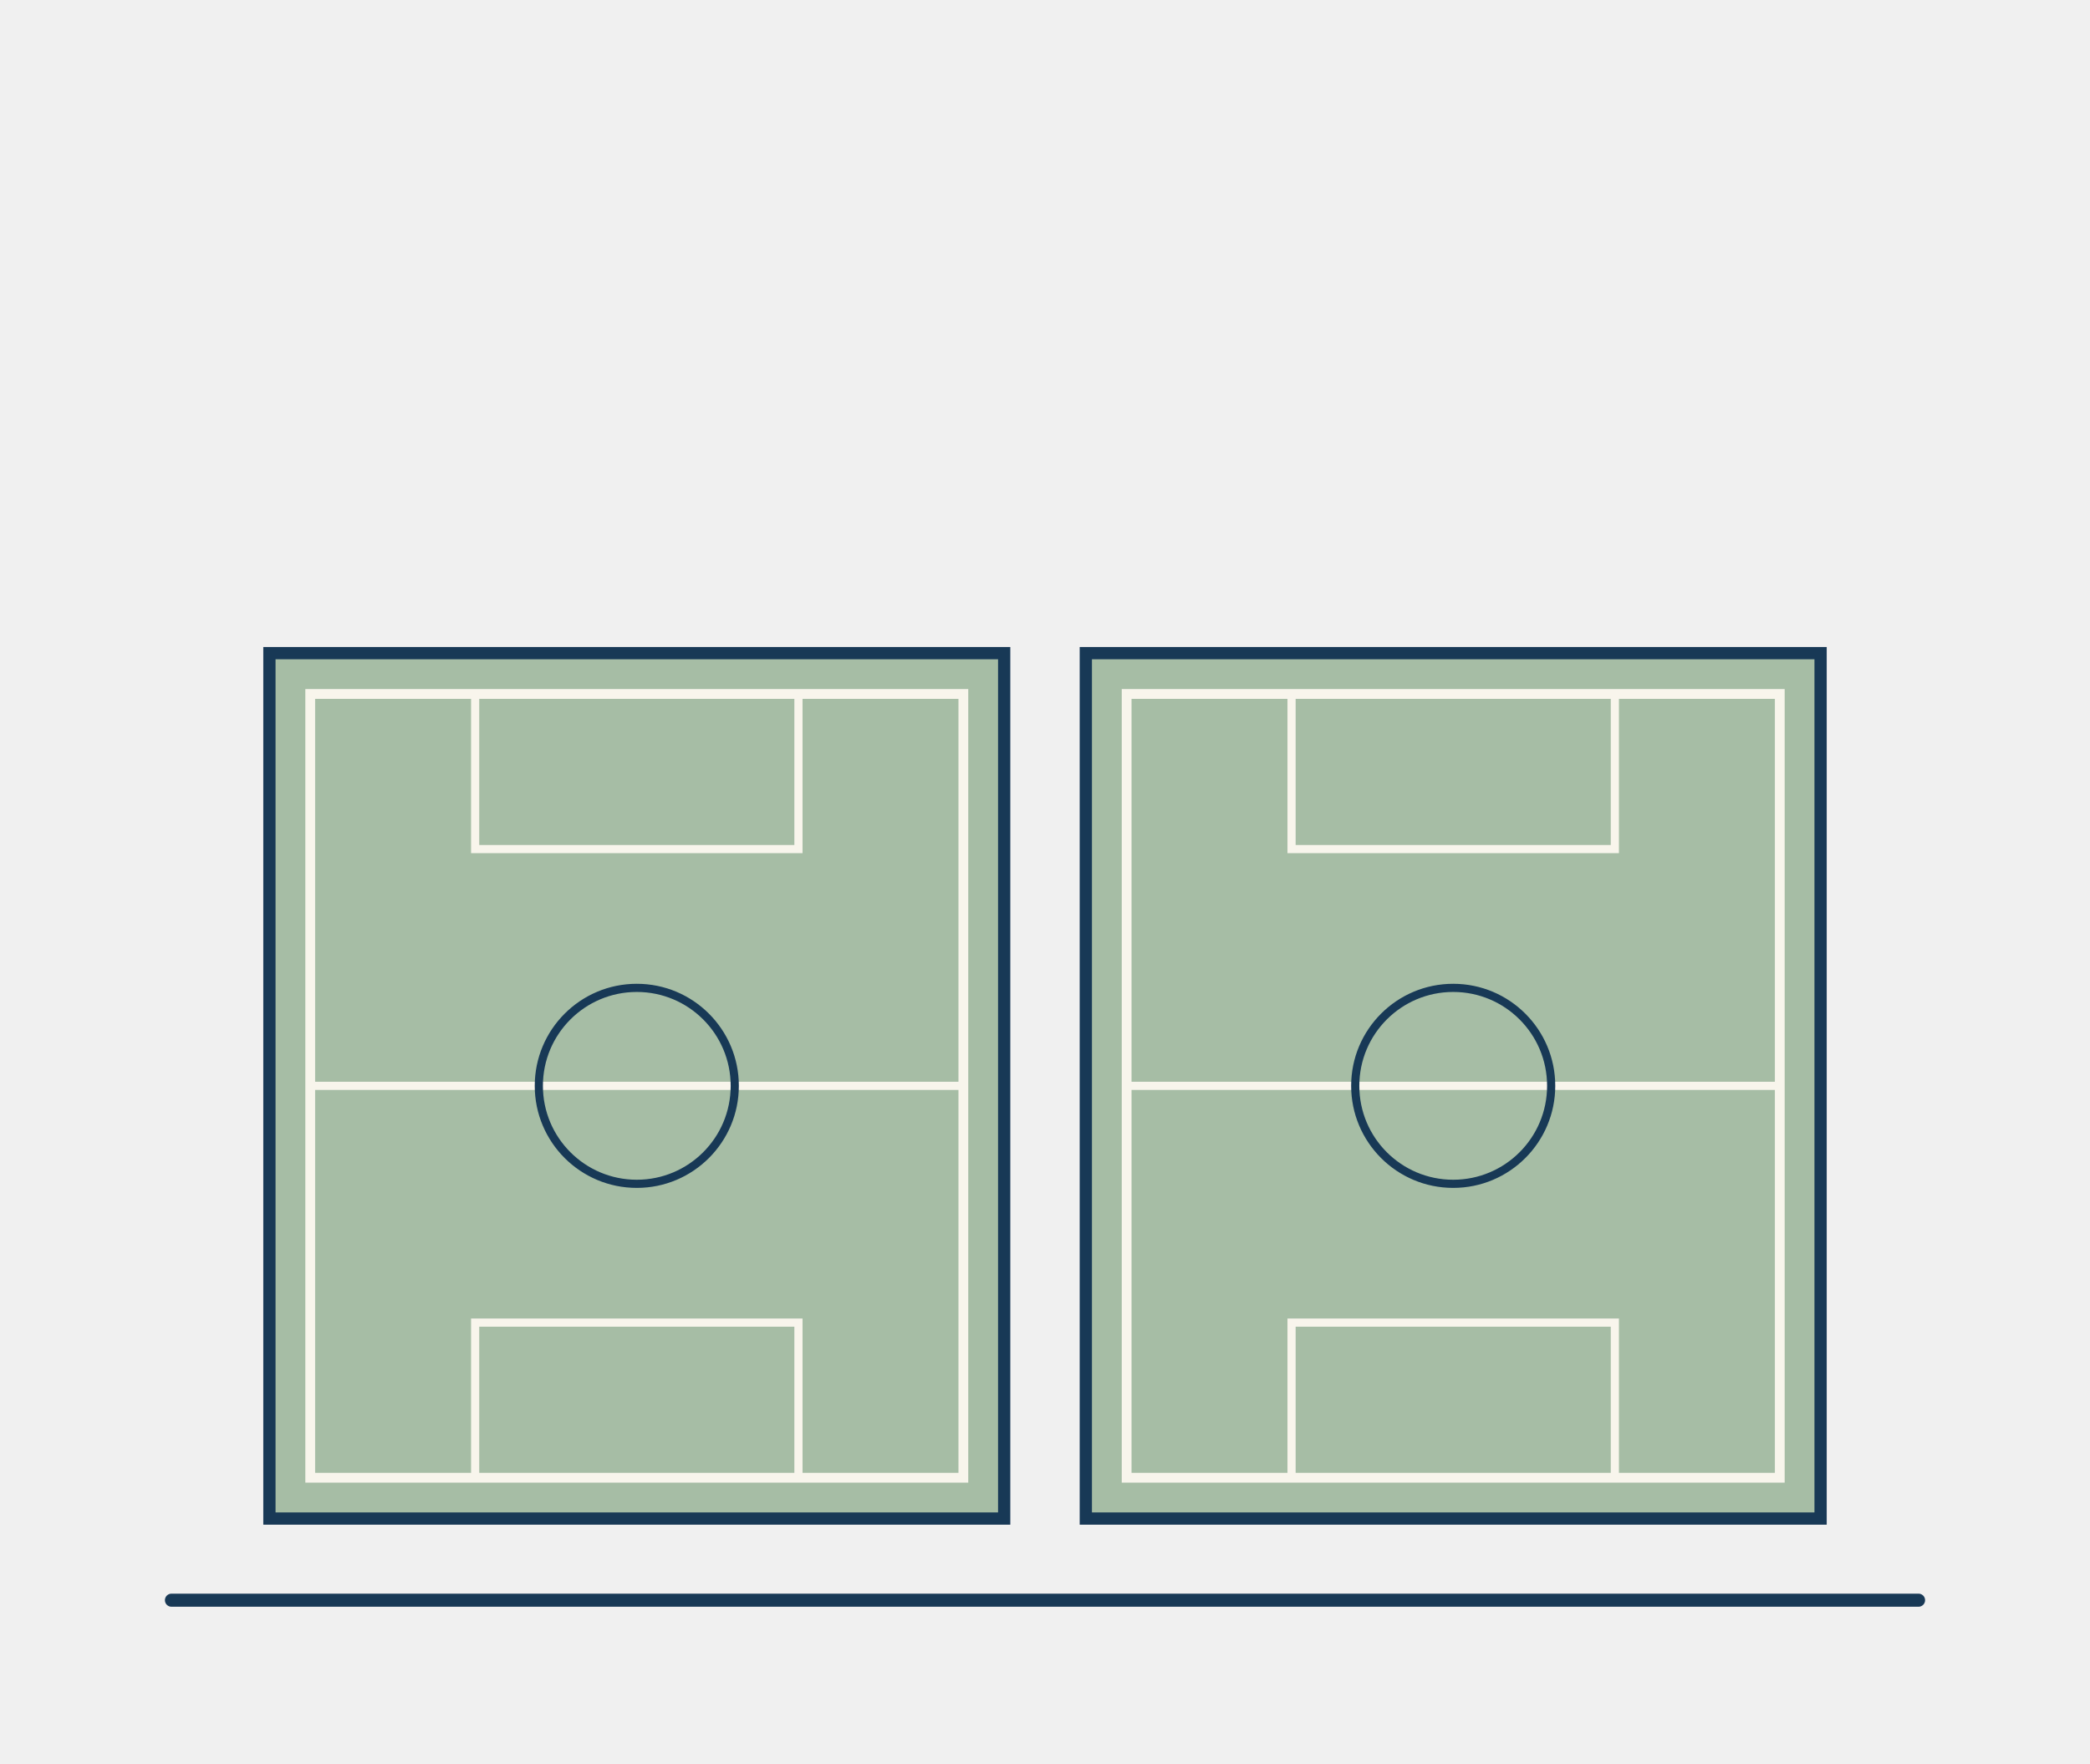
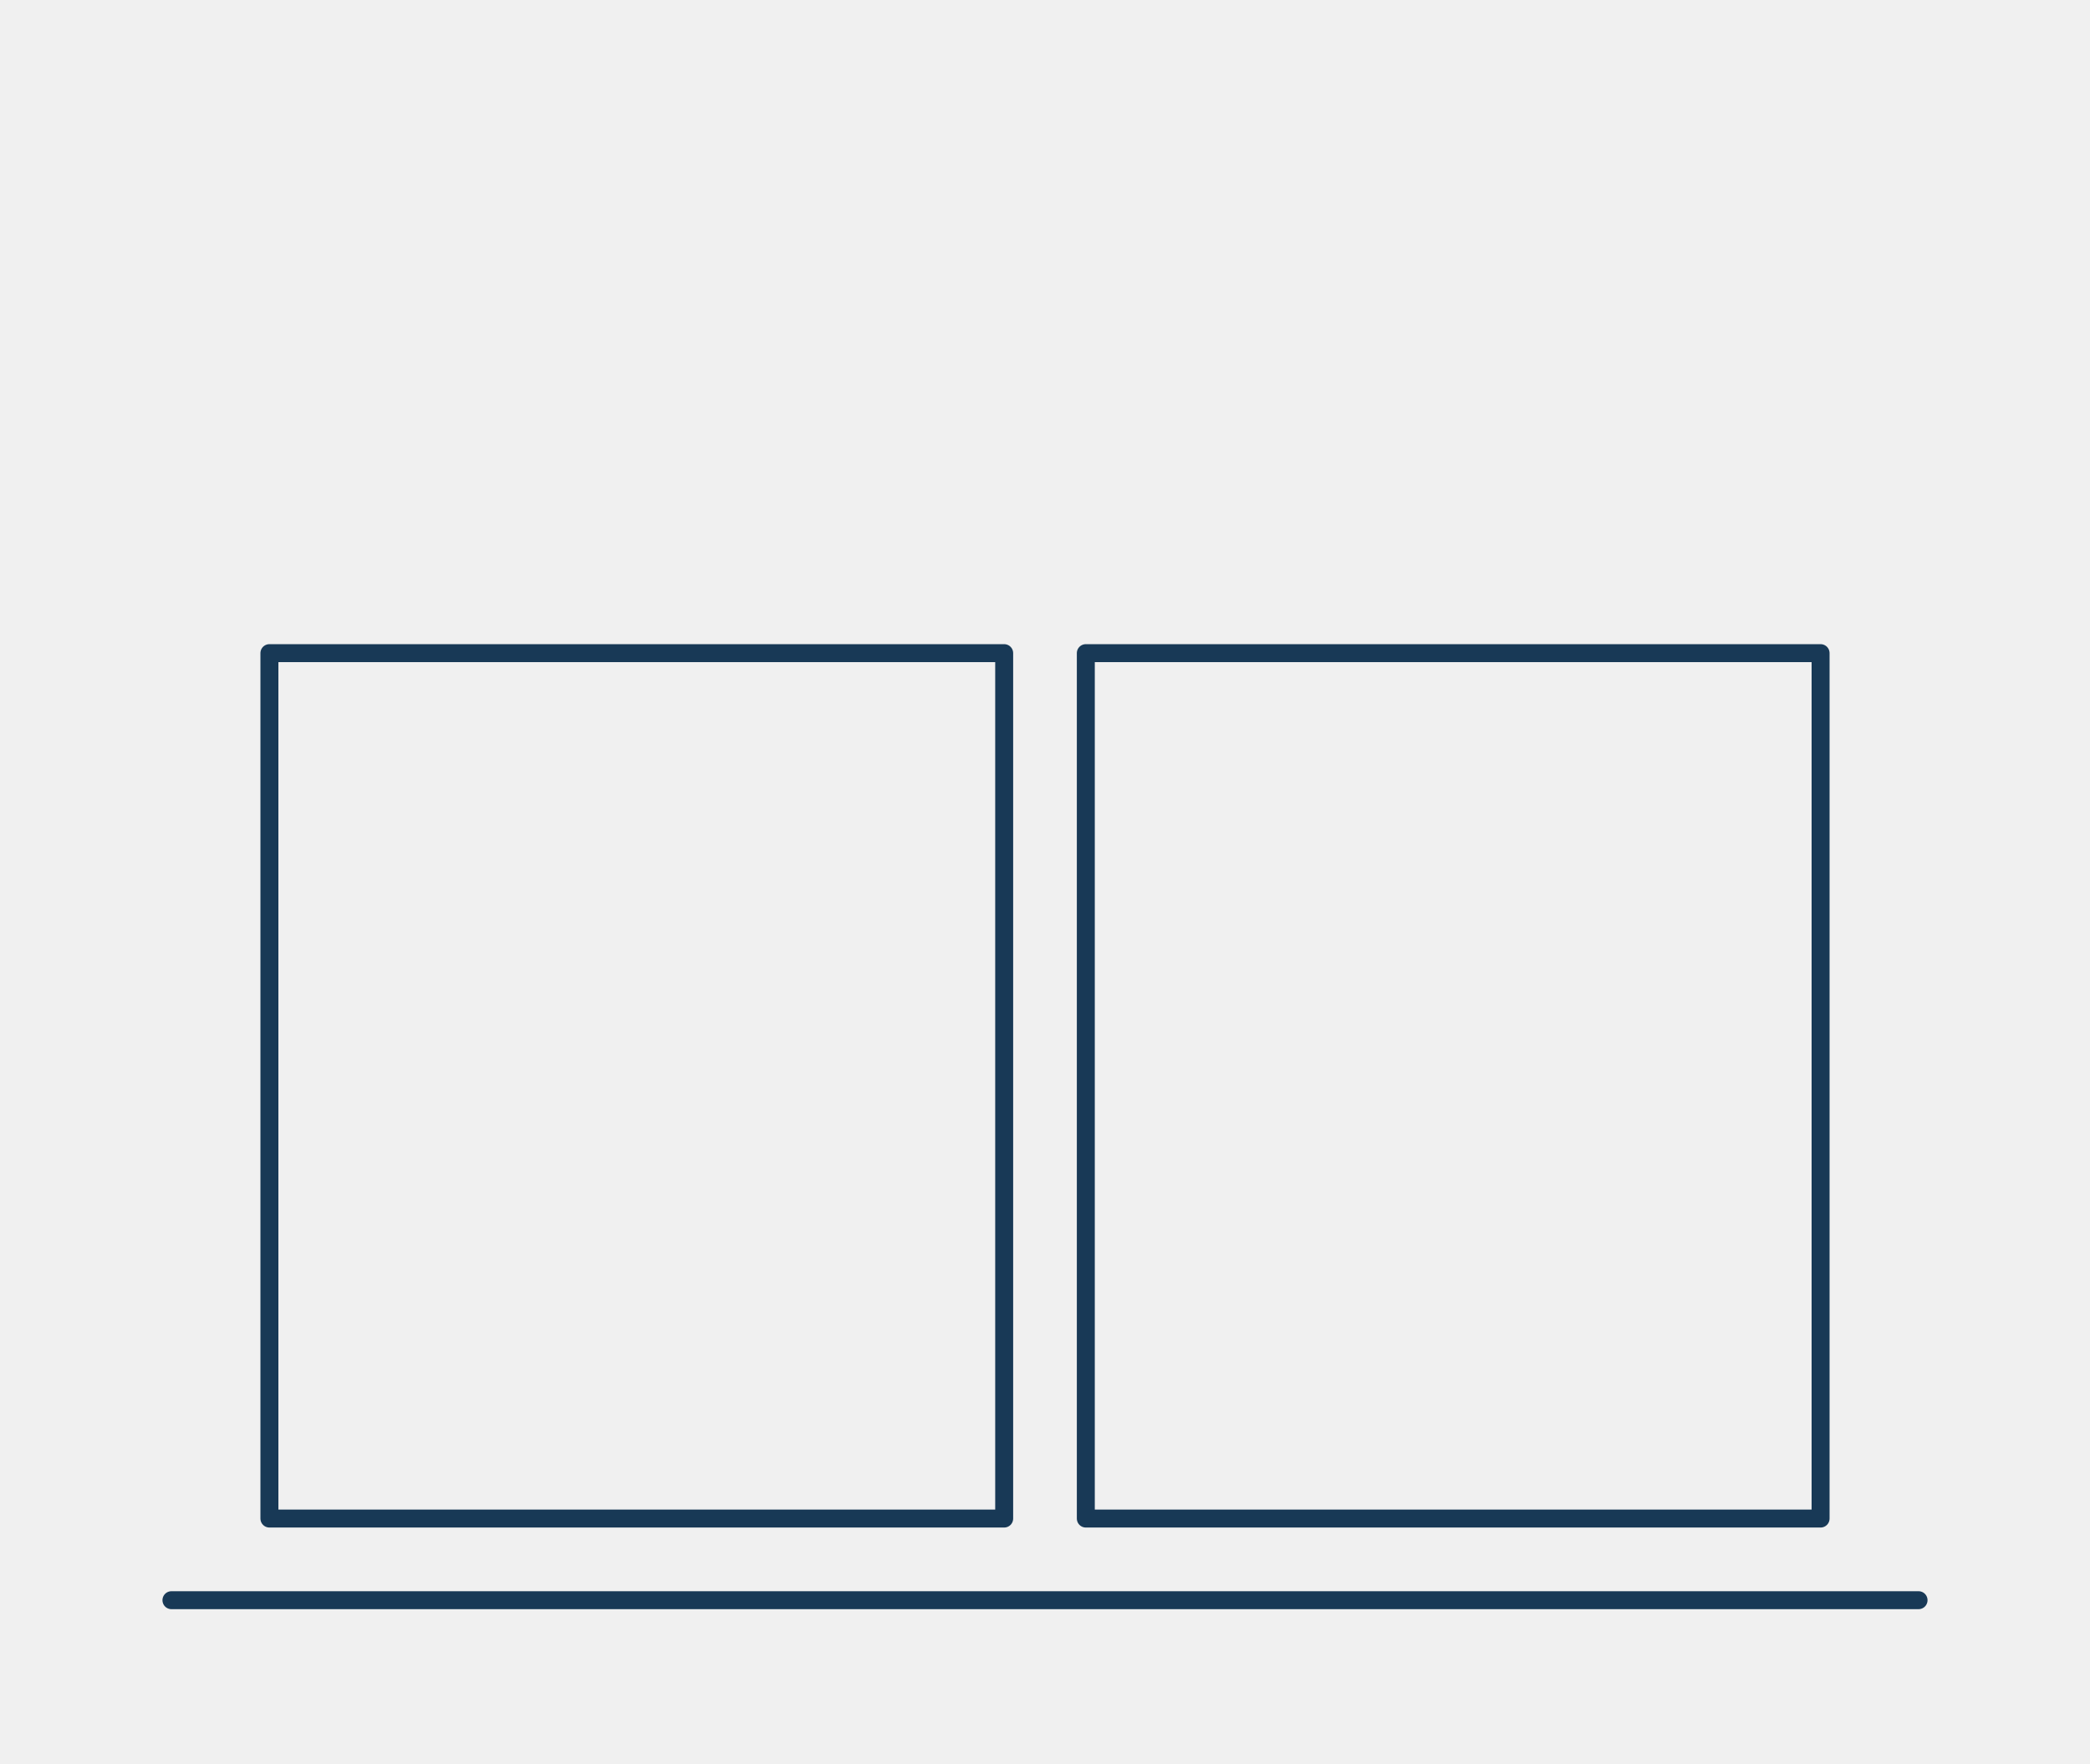
- <svg xmlns="http://www.w3.org/2000/svg" width="256" height="216" viewBox="0 0 256 216" role="img" aria-labelledby="duke-7856-title duke-7856-desc">
-   <rect x="33" y="80" width="90" height="106" fill="#A6BDA5" stroke="#183956" stroke-width="1.5" />
-   <rect x="38" y="85" width="80" height="96" fill="none" stroke="#F8F5EC" stroke-width="1.2" />
-   <line x1="38" y1="133.0" x2="118" y2="133.0" stroke="#F8F5EC" stroke-width="1" stroke-linecap="round" />
-   <ellipse cx="78.0" cy="133.0" rx="12" ry="12" fill="none" stroke="#183956" stroke-width="1" />
-   <rect x="58.2" y="85" width="39.6" height="19" fill="none" stroke="#F8F5EC" stroke-width="1" />
-   <rect x="58.2" y="162" width="39.6" height="19" fill="none" stroke="#F8F5EC" stroke-width="1" />
-   <rect x="133" y="80" width="90" height="106" fill="#A6BDA5" stroke="#183956" stroke-width="1.5" />
-   <rect x="138" y="85" width="80" height="96" fill="none" stroke="#F8F5EC" stroke-width="1.2" />
-   <line x1="138" y1="133.0" x2="218" y2="133.0" stroke="#F8F5EC" stroke-width="1" stroke-linecap="round" />
-   <ellipse cx="178.0" cy="133.0" rx="12" ry="12" fill="none" stroke="#183956" stroke-width="1" />
-   <rect x="158.2" y="85" width="39.6" height="19" fill="none" stroke="#F8F5EC" stroke-width="1" />
-   <rect x="158.2" y="162" width="39.6" height="19" fill="none" stroke="#F8F5EC" stroke-width="1" />
-   <line x1="21" y1="196" x2="235" y2="196" stroke="#183956" stroke-width="1.6" stroke-linecap="round" />
+ <svg xmlns="http://www.w3.org/2000/svg" viewBox="0 0 256 216" width="256" height="216" color="#183956" role="img" aria-labelledby="duke-143-title">
+   <defs>
+     <mask id="duke-143-cut-1" maskUnits="userSpaceOnUse" x="-10" y="-10" width="276" height="236" style="mask-type:luminance">
+       <rect x="-10" y="-10" width="276" height="236" fill="white" />
+       <rect x="133" y="80" width="90" height="106" fill="black" stroke="none" />
+     </mask>
+   </defs>
+   <g mask="url(#duke-143-cut-1)">
+     <rect x="33" y="80" width="90" height="106" fill="none" stroke="currentColor" stroke-width="2.2" stroke-linecap="round" stroke-linejoin="round" />
+   </g>
+   <rect x="133" y="80" width="90" height="106" fill="none" stroke="currentColor" stroke-width="2.2" stroke-linecap="round" stroke-linejoin="round" />
+   <line x1="21" y1="196" x2="235" y2="196" fill="none" stroke="currentColor" stroke-width="2.2" stroke-linecap="round" stroke-linejoin="round" />
</svg>
